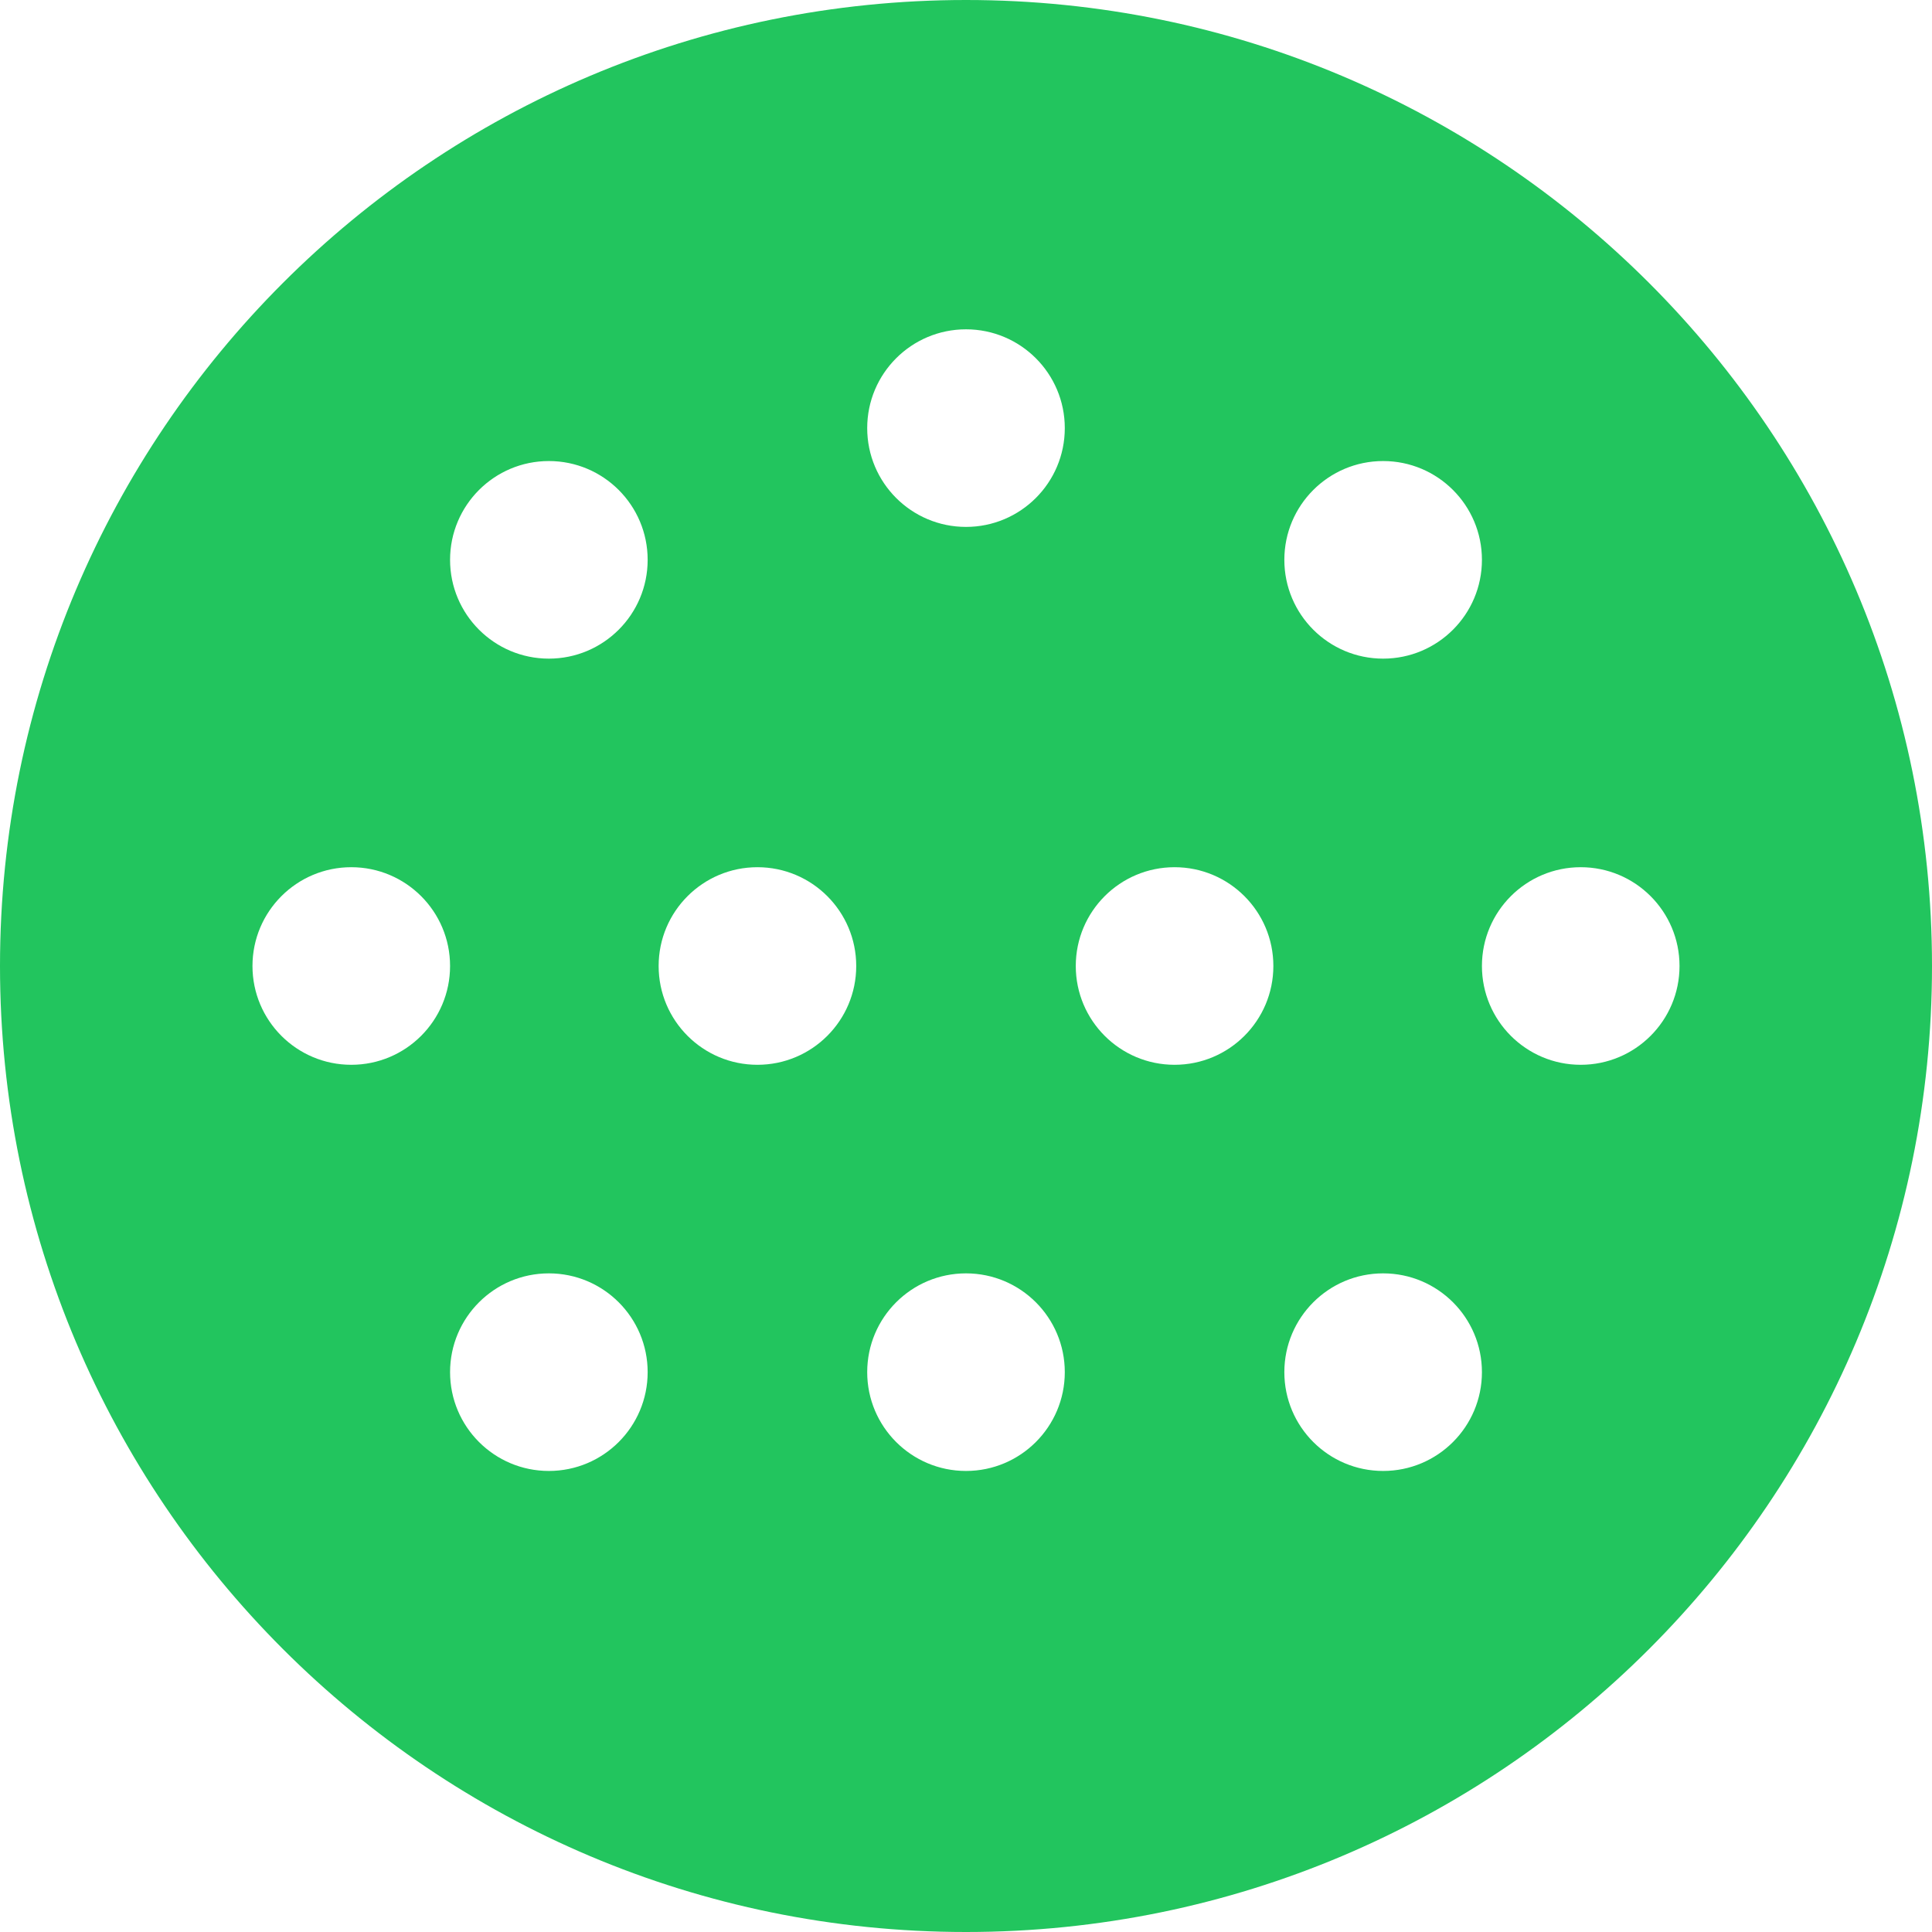
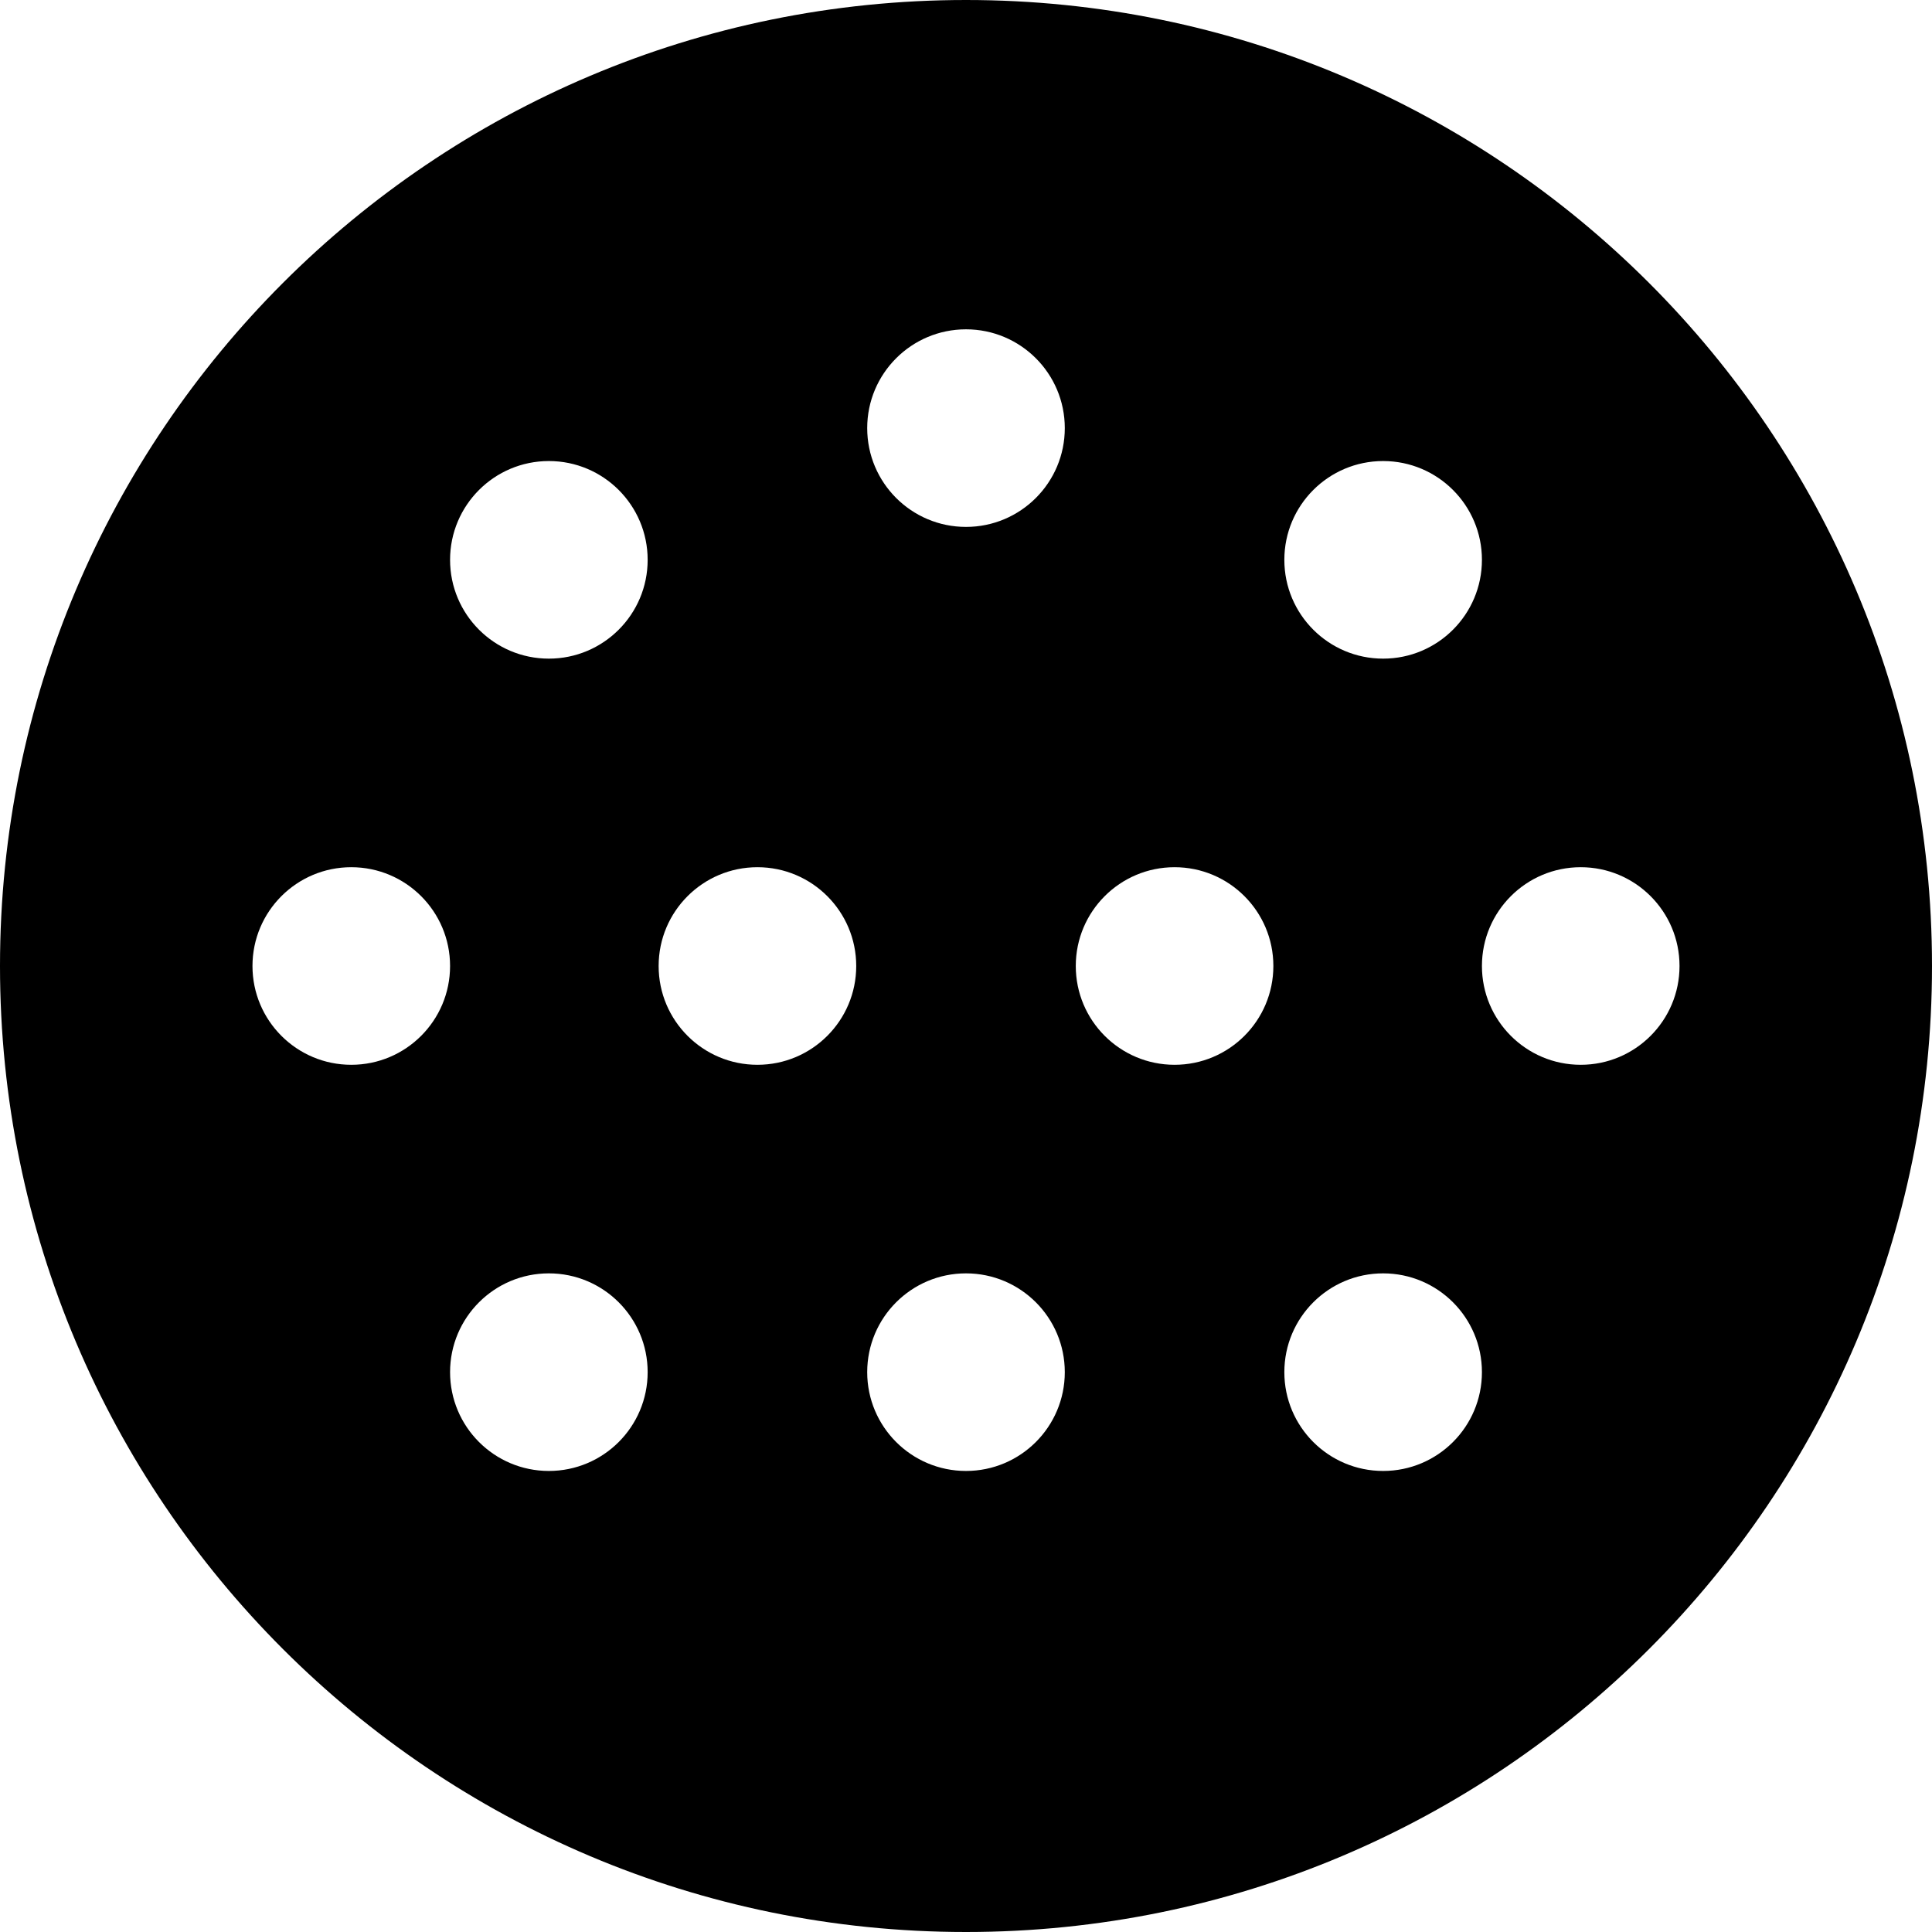
- <svg xmlns="http://www.w3.org/2000/svg" width="22" height="22" viewBox="3.2 3.2 17.6 17.6" fill="#22c55e" aria-hidden="true">
+ <svg xmlns="http://www.w3.org/2000/svg" width="22" height="22" viewBox="3.2 3.2 17.6 17.6" fill="#000000">
  <path fill-rule="evenodd" d="M12 3.2 A8.8 8.8 0 1 0 12 20.8 A8.8 8.8 0 1 0 12 3.2 Z M8.2 7.4 A0.9 0.9 0 1 1 8.2 9.2 A0.9 0.9 0 1 1 8.2 7.4 Z M12 6.2 A0.9 0.9 0 1 1 12 8 A0.9 0.9 0 1 1 12 6.2 Z M15.8 7.4 A0.9 0.9 0 1 1 15.8 9.2 A0.9 0.9 0 1 1 15.8 7.4 Z M6.4 11.1 A0.9 0.9 0 1 1 6.4 12.9 A0.9 0.9 0 1 1 6.4 11.1 Z M10.1 11.1 A0.9 0.9 0 1 1 10.1 12.9 A0.9 0.9 0 1 1 10.1 11.1 Z M13.9 11.1 A0.9 0.9 0 1 1 13.9 12.9 A0.9 0.9 0 1 1 13.9 11.1 Z M17.6 11.1 A0.9 0.9 0 1 1 17.6 12.9 A0.9 0.9 0 1 1 17.6 11.1 Z M8.2 14.8 A0.9 0.9 0 1 1 8.2 16.6 A0.9 0.9 0 1 1 8.2 14.8 Z M12 14.8 A0.9 0.9 0 1 1 12 16.6 A0.9 0.9 0 1 1 12 14.8 Z M15.8 14.8 A0.9 0.9 0 1 1 15.8 16.6 A0.9 0.9 0 1 1 15.8 14.8 Z" />
</svg>
